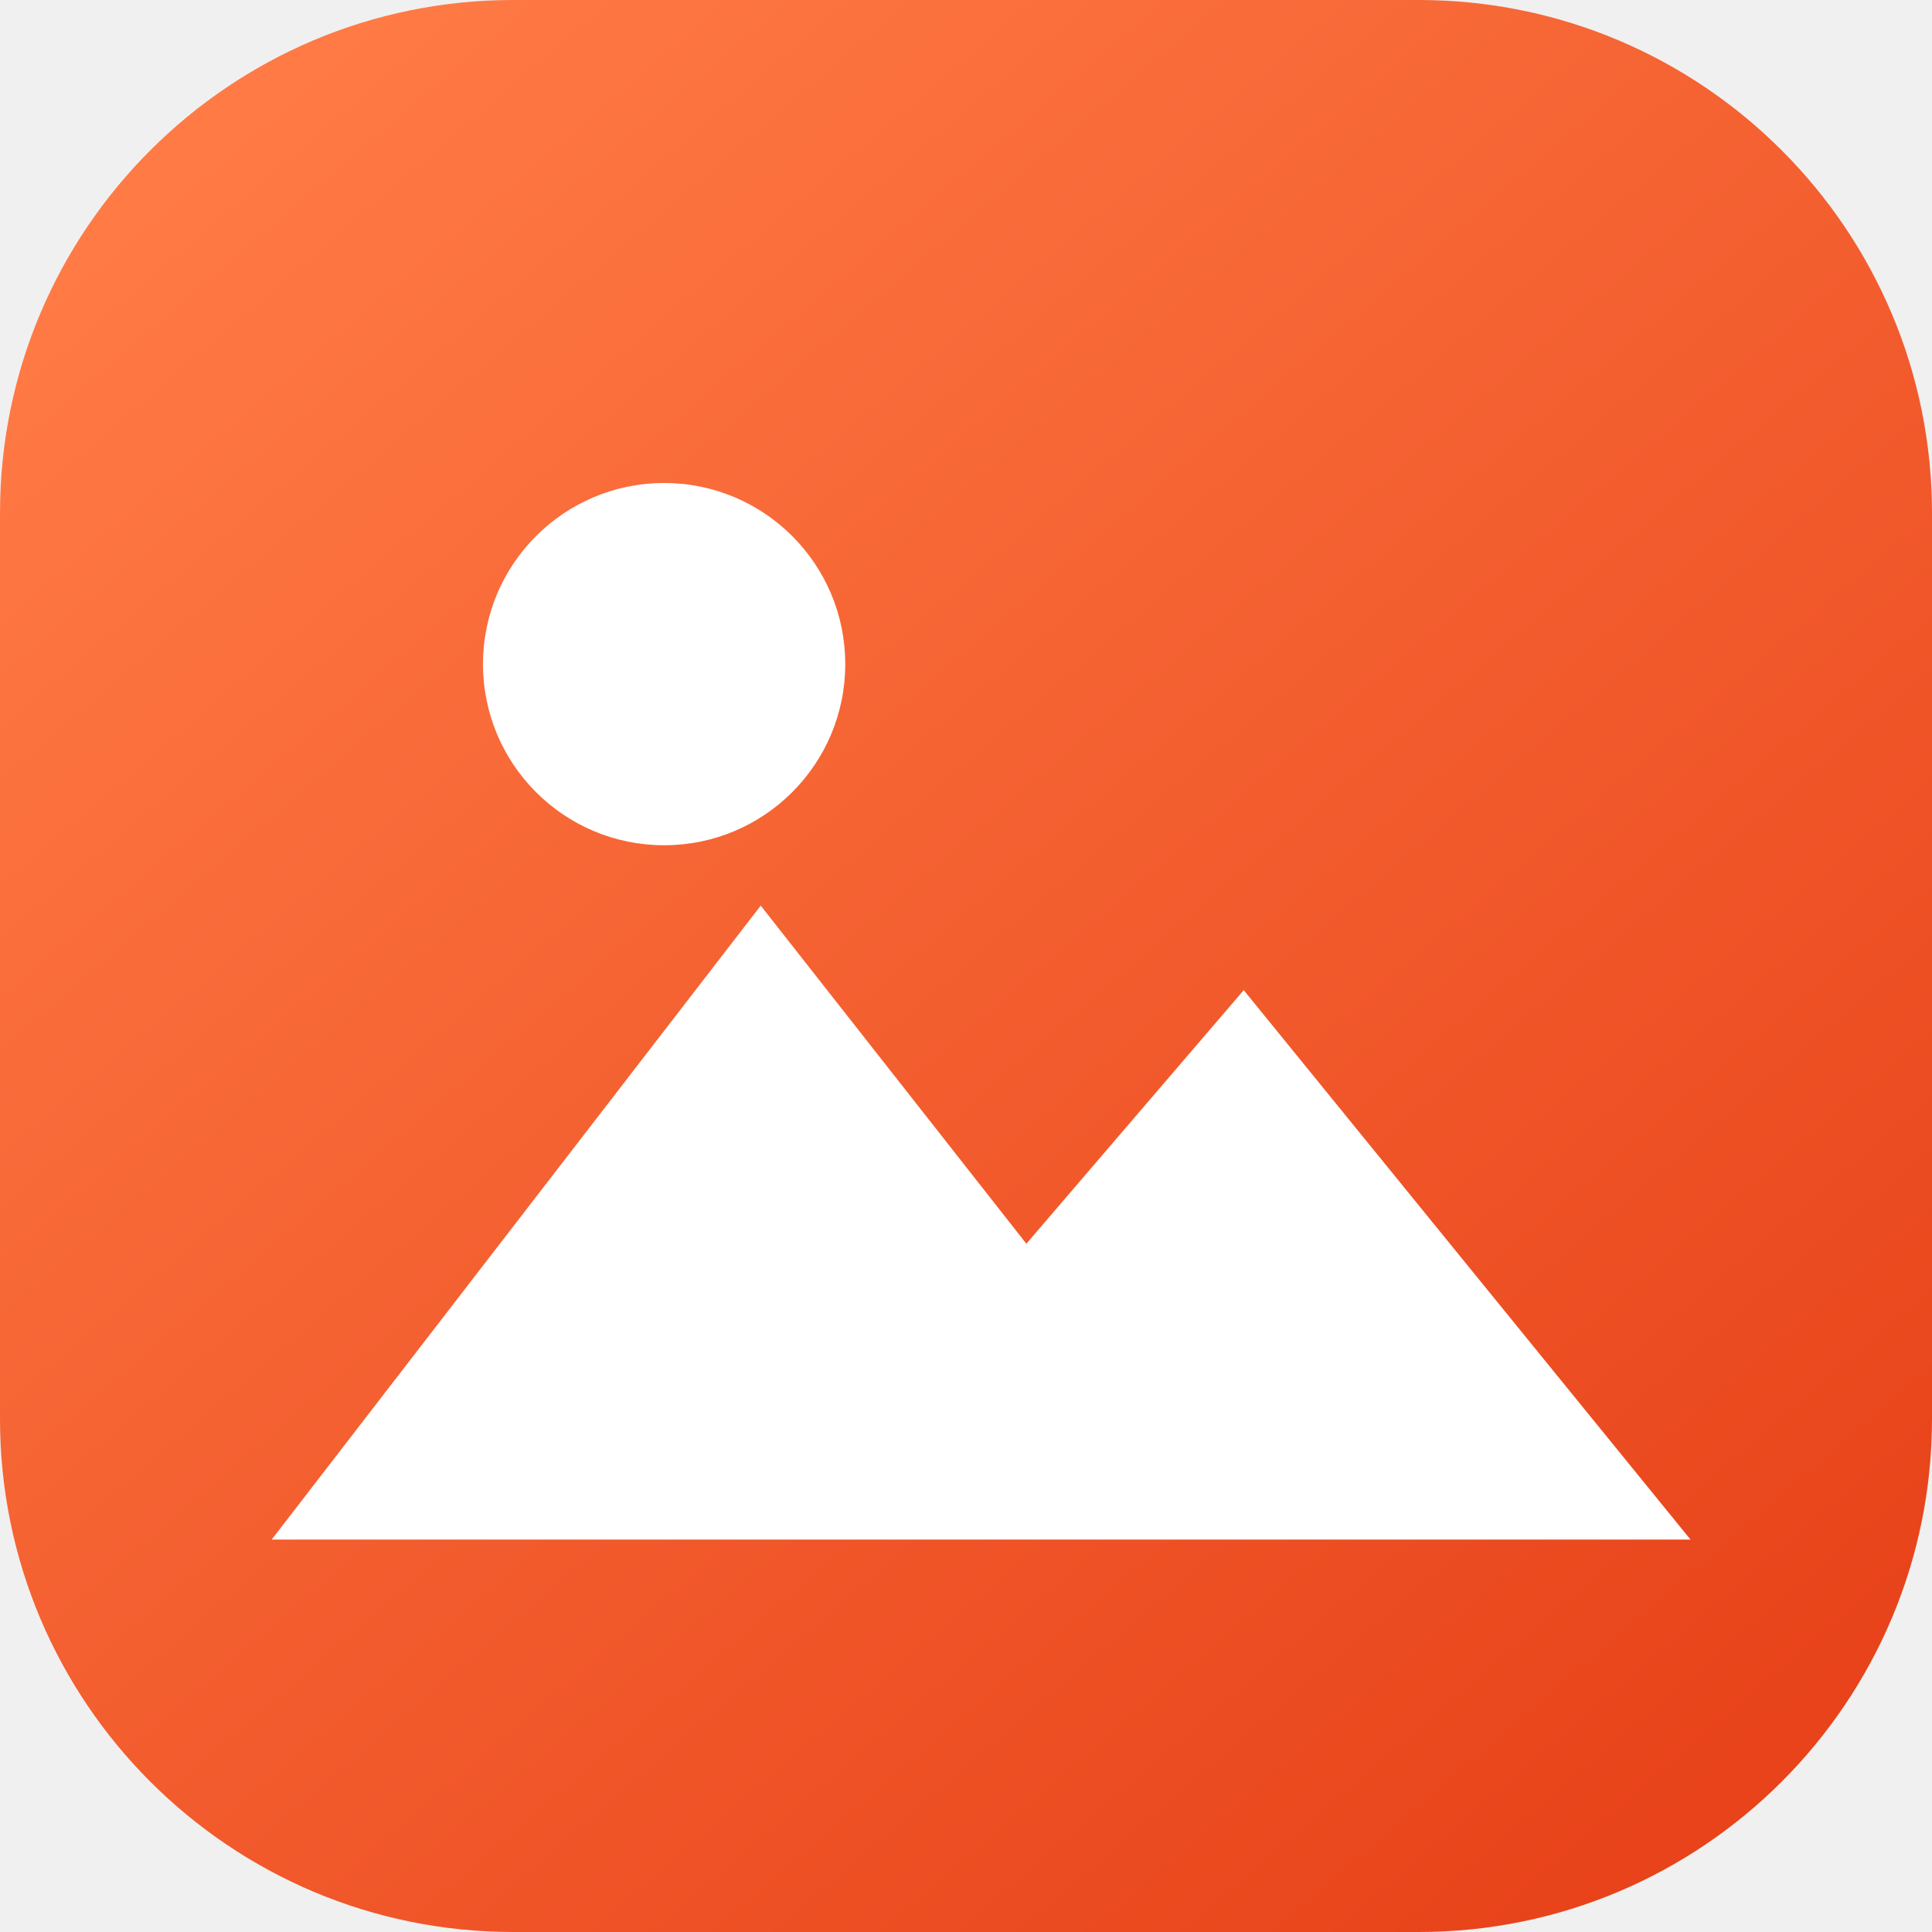
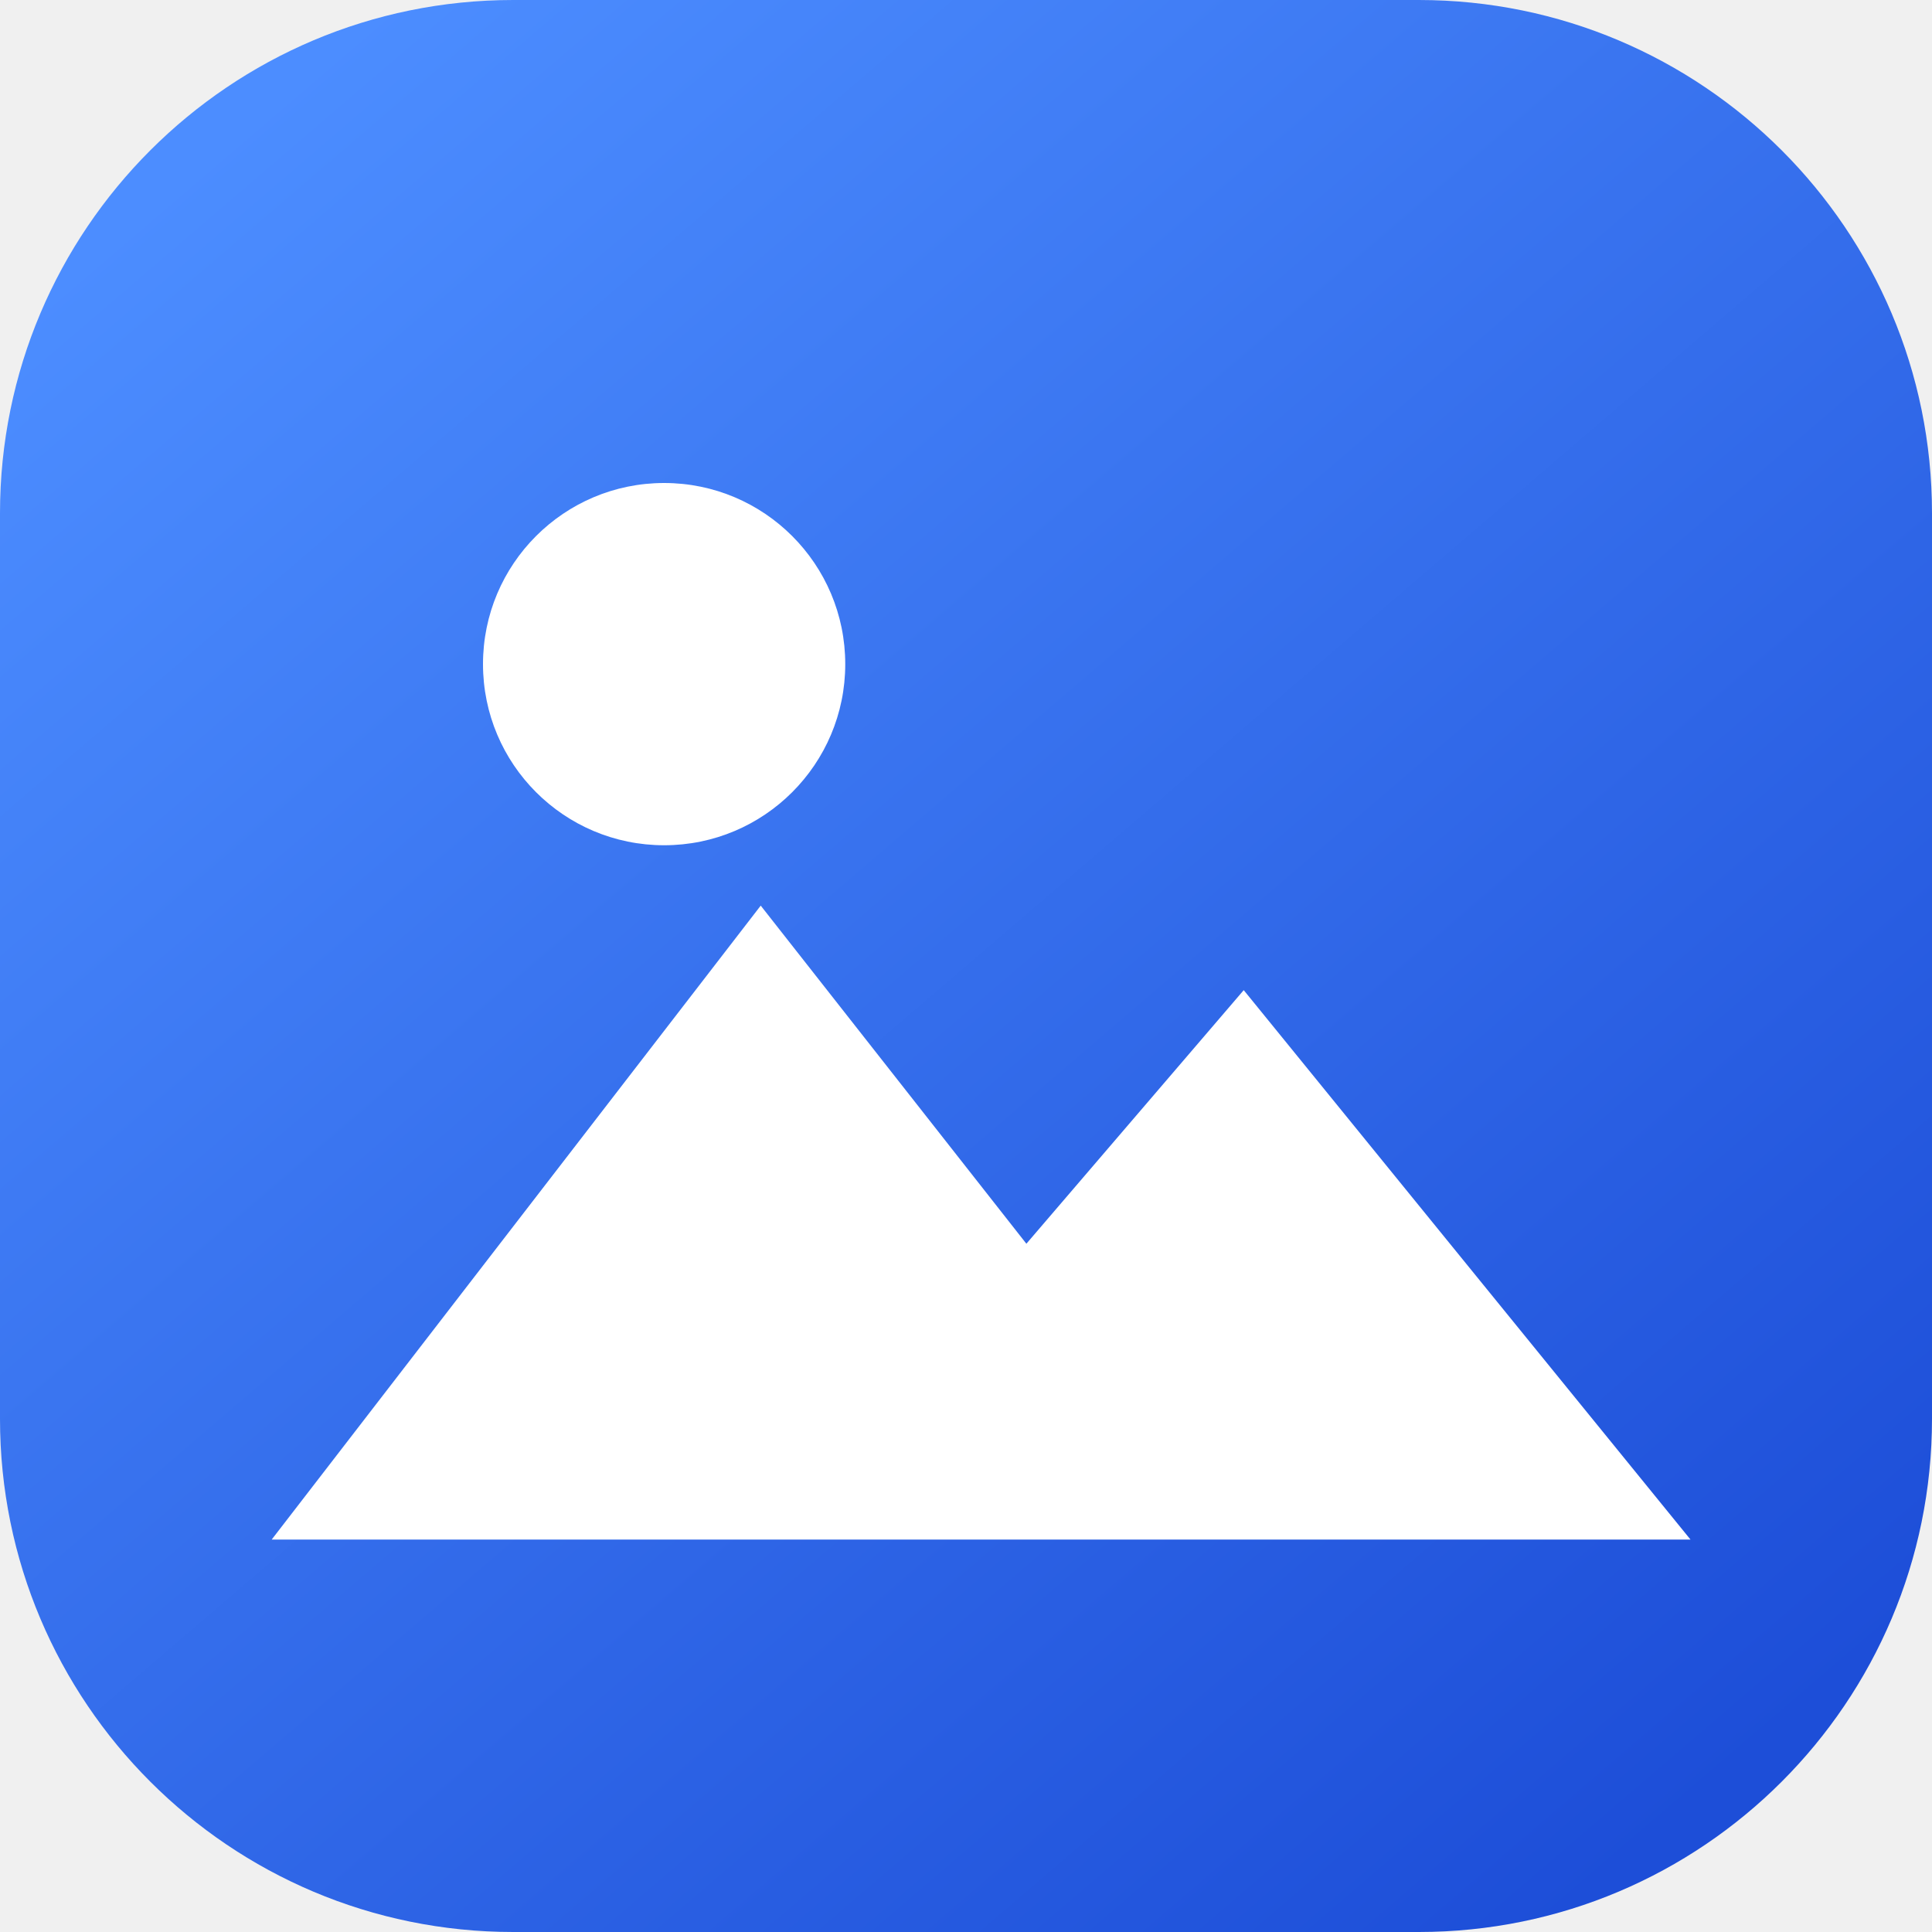
<svg xmlns="http://www.w3.org/2000/svg" viewBox="0 0 32 32" fill="none">
  <defs>
    <linearGradient id="g" x1="4" y1="2" x2="28" y2="30" gradientUnits="userSpaceOnUse">
-       <stop stop-color="#FF7A45" />
-       <stop offset="1" stop-color="#E8431A" />
+       <stop stop-color="#4C8DFF" />
+       <stop offset="1" stop-color="#1D4ED8" />
    </linearGradient>
  </defs>
  <rect width="32" height="32" rx="8.5" fill="url(#g)" />
  <circle cx="11" cy="11" r="3" fill="#fff" />
  <path d="M4.5 25.5 L12.6 15 L17 20.6 L20.6 16.4 L28 25.5 Z" fill="#fff" />
</svg>
